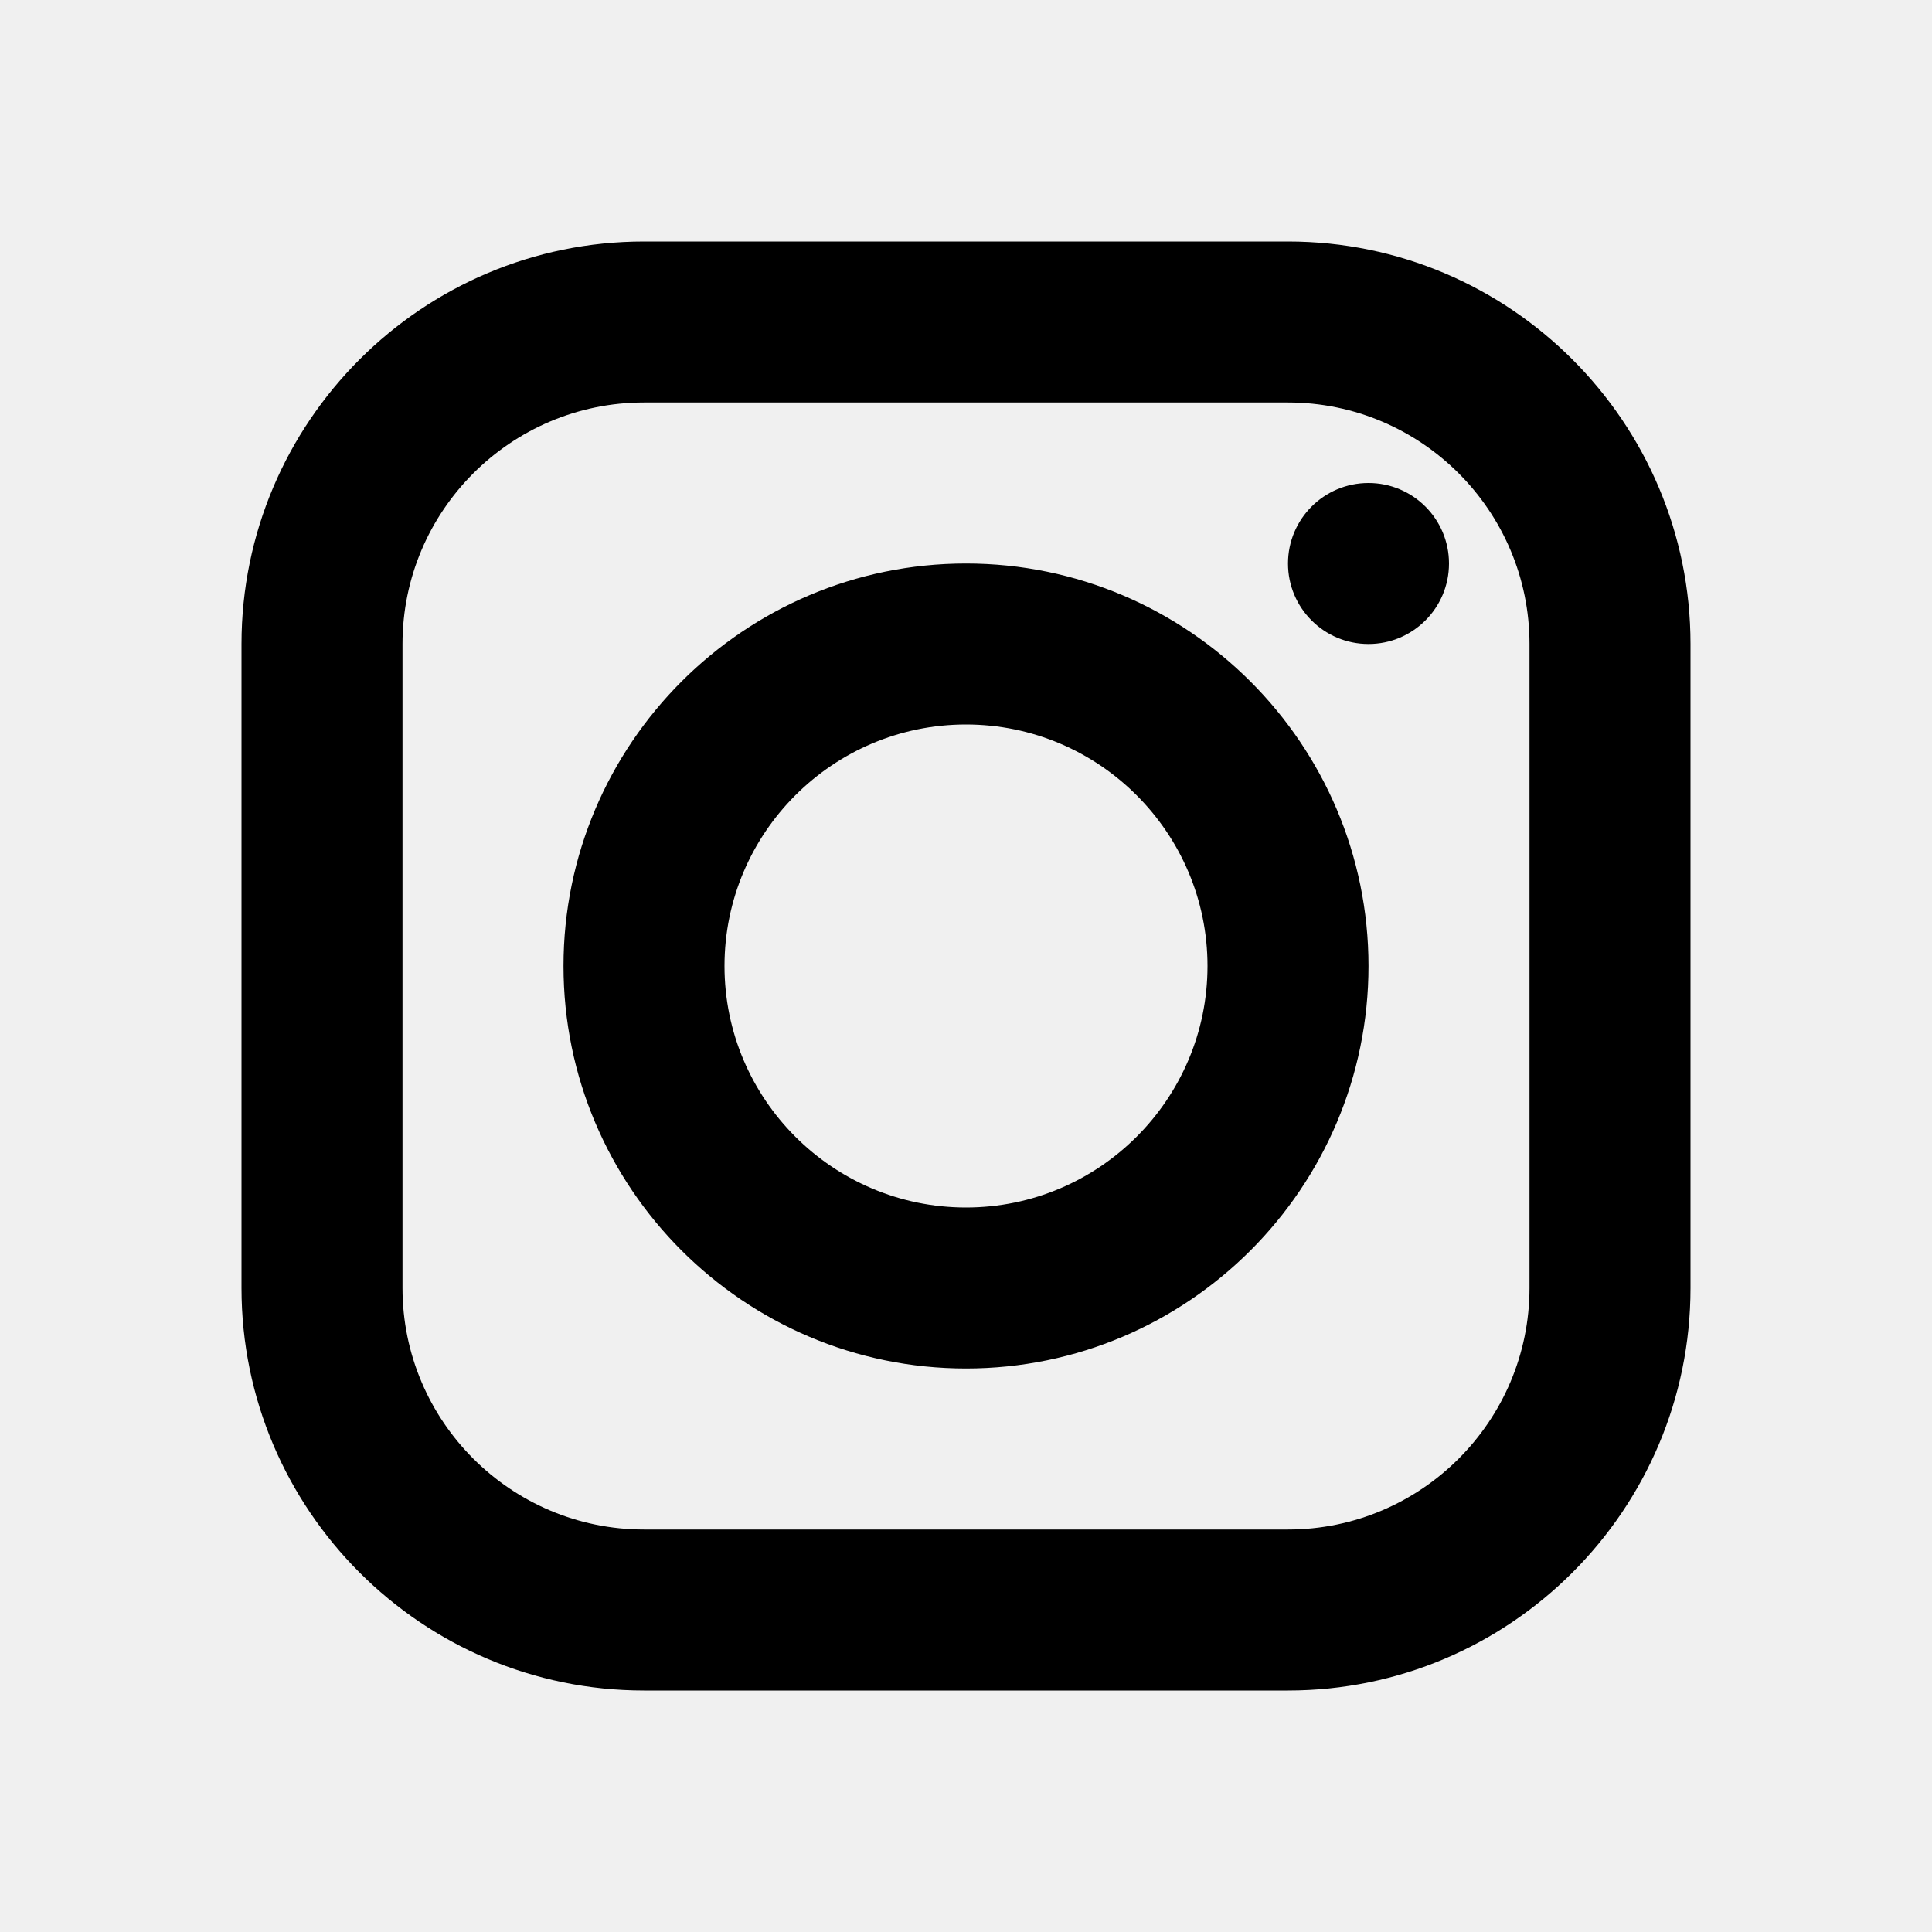
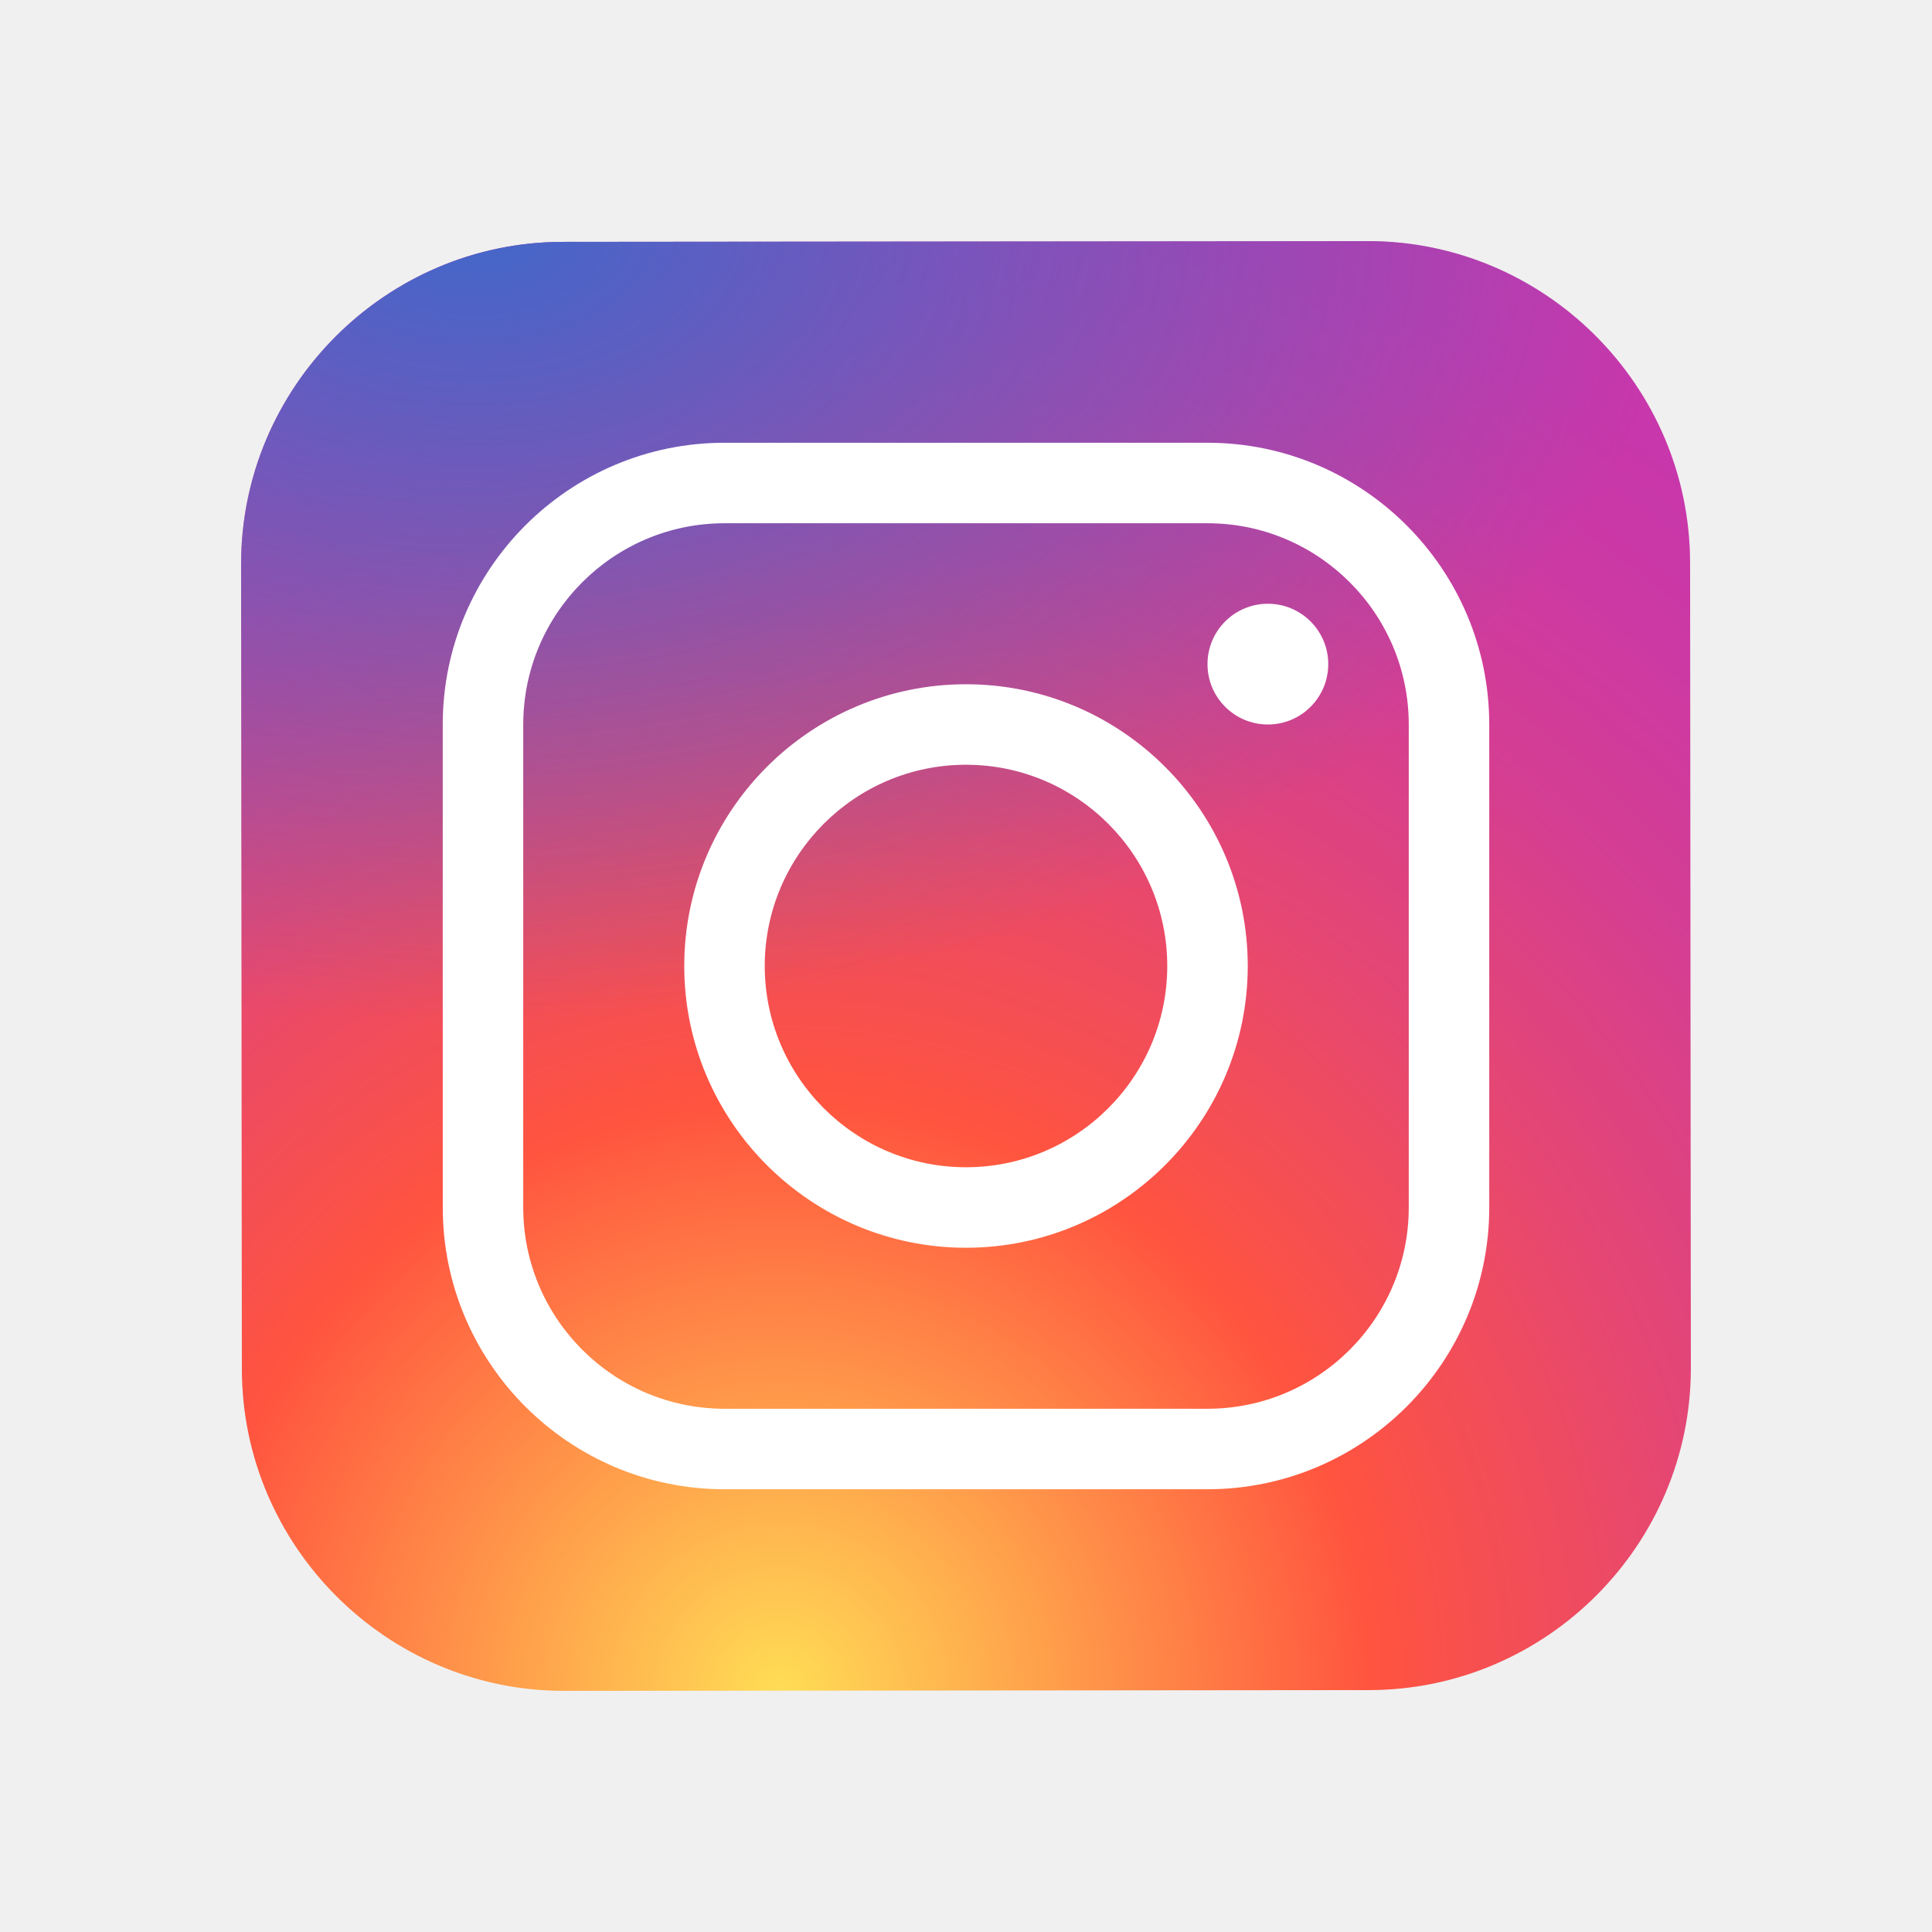
- <svg xmlns="http://www.w3.org/2000/svg" fill="#000000" viewBox="0 0 24 24" width="48px" height="48px">
-   <path d="M 8 3 C 5.243 3 3 5.243 3 8 L 3 16 C 3 18.757 5.243 21 8 21 L 16 21 C 18.757 21 21 18.757 21 16 L 21 8 C 21 5.243 18.757 3 16 3 L 8 3 z M 8 5 L 16 5 C 17.654 5 19 6.346 19 8 L 19 16 C 19 17.654 17.654 19 16 19 L 8 19 C 6.346 19 5 17.654 5 16 L 5 8 C 5 6.346 6.346 5 8 5 z M 17 6 A 1 1 0 0 0 16 7 A 1 1 0 0 0 17 8 A 1 1 0 0 0 18 7 A 1 1 0 0 0 17 6 z M 12 7 C 9.243 7 7 9.243 7 12 C 7 14.757 9.243 17 12 17 C 14.757 17 17 14.757 17 12 C 17 9.243 14.757 7 12 7 z M 12 9 C 13.654 9 15 10.346 15 12 C 15 13.654 13.654 15 12 15 C 10.346 15 9 13.654 9 12 C 9 10.346 10.346 9 12 9 z" />
+ <svg xmlns="http://www.w3.org/2000/svg" viewBox="0 0 48 48" width="48px" height="48px">
+   <radialGradient id="yOrnnhliCrdS2gy~4tD8ma" cx="19.38" cy="42.035" r="44.899" gradientUnits="userSpaceOnUse">
+     <stop offset="0" stop-color="#fd5" />
+     <stop offset=".328" stop-color="#ff543f" />
+     <stop offset=".348" stop-color="#fc5245" />
+     <stop offset=".504" stop-color="#e64771" />
+     <stop offset=".643" stop-color="#d53e91" />
+     <stop offset=".761" stop-color="#cc39a4" />
+     <stop offset=".841" stop-color="#c837ab" />
+   </radialGradient>
+   <path fill="url(#yOrnnhliCrdS2gy~4tD8ma)" d="M34.017,41.99l-20,0.019c-4.4,0.004-8.003-3.592-8.008-7.992l-0.019-20 c-0.004-4.4,3.592-8.003,7.992-8.008l20-0.019c4.4-0.004,8.003,3.592,8.008,7.992l0.019,20 C42.014,38.383,38.417,41.986,34.017,41.99z" />
+   <radialGradient id="yOrnnhliCrdS2gy~4tD8mb" cx="11.786" cy="5.54" r="29.813" gradientTransform="matrix(1 0 0 .6663 0 1.849)" gradientUnits="userSpaceOnUse">
+     <stop offset="0" stop-color="#4168c9" />
+     <stop offset=".999" stop-color="#4168c9" stop-opacity="0" />
+   </radialGradient>
+   <path fill="url(#yOrnnhliCrdS2gy~4tD8mb)" d="M34.017,41.99l-20,0.019c-4.4,0.004-8.003-3.592-8.008-7.992l-0.019-20 c-0.004-4.4,3.592-8.003,7.992-8.008l20-0.019c4.4-0.004,8.003,3.592,8.008,7.992l0.019,20 C42.014,38.383,38.417,41.986,34.017,41.99z" />
+   <path fill="#fff" d="M24,31c-3.859,0-7-3.14-7-7s3.141-7,7-7s7,3.14,7,7S27.859,31,24,31z M24,19c-2.757,0-5,2.243-5,5 s2.243,5,5,5s5-2.243,5-5S26.757,19,24,19z" />
+   <circle cx="31.5" cy="16.5" r="1.5" fill="#fff" />
+   <path fill="#fff" d="M30,37H18c-3.859,0-7-3.14-7-7V18c0-3.86,3.141-7,7-7h12c3.859,0,7,3.14,7,7v12 C37,33.86,33.859,37,30,37z M18,13c-2.757,0-5,2.243-5,5v12c0,2.757,2.243,5,5,5h12c2.757,0,5-2.243,5-5V18c0-2.757-2.243-5-5-5H18z" />
</svg>
